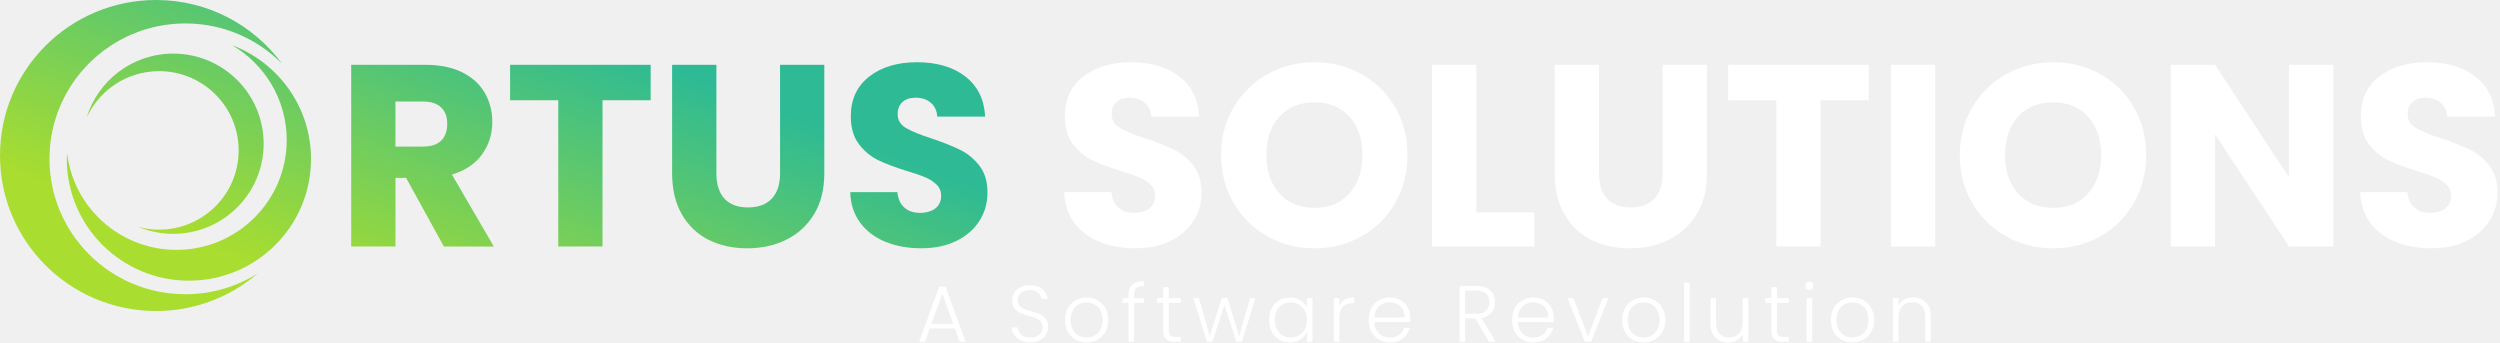
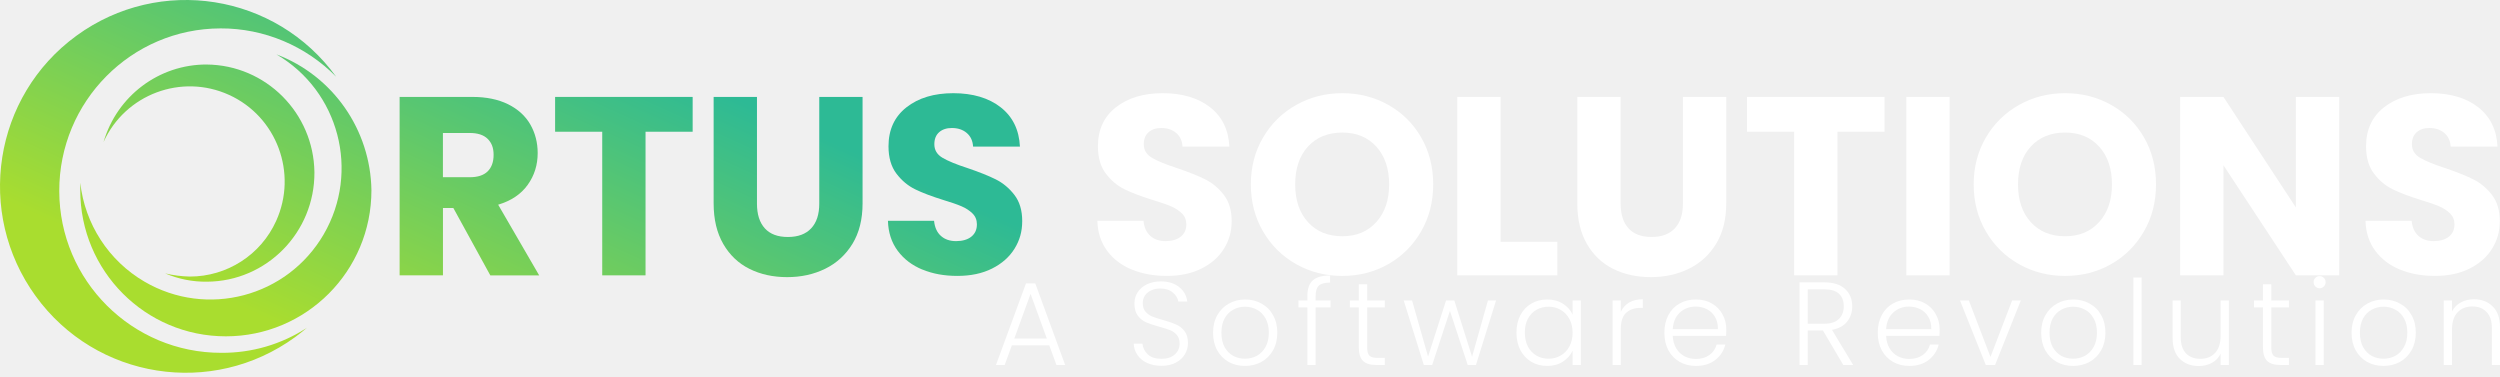
- <svg xmlns="http://www.w3.org/2000/svg" width="365" height="50" viewBox="0 0 365 50" fill="none">
-   <path d="M27.064 42.957C16.106 42.957 7.224 34.107 7.224 23.19C7.224 12.272 16.106 3.422 27.064 3.422C32.59 3.422 37.585 5.675 41.183 9.309C37.039 3.668 30.345 0 22.789 0C10.203 0 0 10.164 0 22.704C0 35.243 10.203 45.407 22.787 45.407C28.464 45.407 33.654 43.333 37.646 39.908C34.582 41.839 30.955 42.959 27.064 42.959" fill="url(#paint0_linear_751_3168)" />
-   <path d="M33.884 6.599C38.654 9.382 41.86 14.54 41.86 20.444C41.86 29.3 34.654 36.478 25.768 36.48C17.498 36.48 10.689 30.265 9.781 22.269C9.765 22.584 9.754 22.899 9.754 23.216C9.754 33.026 17.737 40.978 27.581 40.978C37.425 40.978 45.408 33.024 45.408 23.216C45.408 15.617 40.618 9.137 33.884 6.599Z" fill="url(#paint1_linear_751_3168)" />
-   <path d="M25.289 7.827C19.307 7.827 14.255 11.792 12.631 17.228C14.445 13.196 18.507 10.388 23.229 10.388C29.643 10.388 34.842 15.568 34.842 21.958C34.842 28.349 29.643 33.528 23.229 33.528C22.182 33.528 21.165 33.386 20.199 33.128C21.764 33.78 23.485 34.14 25.289 34.142C32.583 34.142 38.493 28.25 38.493 20.984C38.493 13.716 32.581 7.827 25.289 7.827Z" fill="url(#paint2_linear_751_3168)" />
-   <path d="M64.806 35.985L59.289 25.971H57.741V35.985H51.276V9.461H62.123C64.215 9.461 65.996 9.827 67.471 10.556C68.946 11.289 70.046 12.29 70.779 13.562C71.508 14.835 71.875 16.253 71.875 17.815C71.875 19.579 71.379 21.153 70.382 22.538C69.386 23.922 67.92 24.905 65.979 25.483L72.099 35.99H64.806V35.985ZM57.736 21.399H61.743C62.929 21.399 63.814 21.11 64.409 20.532C65 19.954 65.297 19.135 65.297 18.074C65.297 17.013 65 16.271 64.409 15.693C63.818 15.115 62.929 14.822 61.743 14.822H57.736V21.399Z" fill="url(#paint3_linear_751_3168)" />
-   <path d="M94.997 9.461V14.636H87.967V35.985H81.506V14.636H74.475V9.461H94.997Z" fill="url(#paint4_linear_751_3168)" />
-   <path d="M104.594 9.461V25.332C104.594 26.919 104.986 28.14 105.767 28.998C106.547 29.857 107.695 30.284 109.204 30.284C110.714 30.284 111.874 29.857 112.68 28.998C113.487 28.14 113.888 26.919 113.888 25.332V9.461H120.349V25.294C120.349 27.661 119.844 29.663 118.84 31.302C117.83 32.94 116.476 34.174 114.777 35.006C113.077 35.839 111.18 36.253 109.088 36.253C106.996 36.253 105.124 35.843 103.476 35.024C101.825 34.204 100.522 32.971 99.564 31.319C98.607 29.667 98.128 27.661 98.128 25.289V9.461H104.594Z" fill="url(#paint5_linear_751_3168)" />
-   <path d="M129.273 35.308C127.737 34.678 126.508 33.747 125.589 32.513C124.671 31.28 124.183 29.792 124.136 28.054H131.015C131.114 29.037 131.455 29.788 132.037 30.301C132.615 30.818 133.375 31.077 134.306 31.077C135.238 31.077 136.018 30.857 136.575 30.417C137.127 29.977 137.407 29.365 137.407 28.584C137.407 27.929 137.187 27.39 136.747 26.958C136.307 26.531 135.764 26.178 135.121 25.902C134.479 25.626 133.564 25.311 132.383 24.957C130.67 24.427 129.273 23.9 128.186 23.37C127.103 22.839 126.172 22.059 125.391 21.028C124.61 19.997 124.218 18.647 124.218 16.982C124.218 14.515 125.111 12.579 126.901 11.181C128.691 9.784 131.02 9.085 133.892 9.085C136.765 9.085 139.171 9.784 140.957 11.181C142.747 12.579 143.704 14.524 143.829 17.021H136.838C136.786 16.163 136.471 15.49 135.893 14.998C135.315 14.507 134.569 14.261 133.663 14.261C132.883 14.261 132.253 14.468 131.774 14.886C131.296 15.305 131.058 15.9 131.058 16.68C131.058 17.539 131.46 18.203 132.266 18.682C133.073 19.16 134.332 19.678 136.044 20.23C137.757 20.808 139.15 21.364 140.219 21.895C141.289 22.425 142.216 23.193 142.997 24.198C143.778 25.207 144.17 26.501 144.17 28.088C144.17 29.675 143.786 30.974 143.019 32.207C142.251 33.441 141.134 34.424 139.676 35.153C138.214 35.886 136.489 36.248 134.5 36.248C132.512 36.248 130.821 35.934 129.286 35.304L129.273 35.308Z" fill="url(#paint6_linear_751_3168)" />
-   <path d="M160.521 35.309C158.985 34.679 157.756 33.748 156.838 32.514C155.919 31.28 155.431 29.793 155.384 28.054H162.263C162.363 29.038 162.703 29.788 163.286 30.301C163.864 30.819 164.623 31.078 165.554 31.078C166.486 31.078 167.266 30.858 167.823 30.418C168.375 29.978 168.655 29.366 168.655 28.585C168.655 27.929 168.435 27.39 167.995 26.959C167.555 26.532 167.012 26.178 166.369 25.902C165.727 25.626 164.812 25.311 163.631 24.958C161.918 24.427 160.521 23.901 159.434 23.37C158.351 22.84 157.42 22.059 156.639 21.029C155.858 19.998 155.466 18.648 155.466 16.983C155.466 14.516 156.359 12.579 158.149 11.182C159.939 9.785 162.268 9.086 165.14 9.086C168.013 9.086 170.419 9.785 172.205 11.182C173.995 12.579 174.952 14.525 175.077 17.022H168.086C168.034 16.163 167.719 15.491 167.141 14.999C166.563 14.507 165.817 14.261 164.912 14.261C164.131 14.261 163.501 14.469 163.022 14.887C162.544 15.305 162.306 15.9 162.306 16.681C162.306 17.539 162.708 18.204 163.514 18.682C164.321 19.161 165.58 19.679 167.292 20.231C169.005 20.809 170.398 21.365 171.467 21.895C172.537 22.426 173.464 23.194 174.245 24.199C175.026 25.208 175.418 26.502 175.418 28.089C175.418 29.676 175.034 30.974 174.267 32.208C173.499 33.441 172.382 34.425 170.924 35.154C169.462 35.887 167.737 36.249 165.748 36.249C163.76 36.249 162.069 35.934 160.534 35.304L160.521 35.309Z" fill="white" />
-   <path d="M185.067 34.515C182.988 33.355 181.34 31.738 180.115 29.659C178.895 27.58 178.282 25.242 178.282 22.65C178.282 20.058 178.895 17.725 180.115 15.659C181.336 13.593 182.988 11.98 185.067 10.824C187.146 9.664 189.431 9.086 191.924 9.086C194.417 9.086 196.703 9.664 198.782 10.824C200.861 11.984 202.5 13.597 203.695 15.659C204.889 17.725 205.489 20.054 205.489 22.65C205.489 25.247 204.885 27.58 203.673 29.659C202.461 31.738 200.827 33.355 198.761 34.515C196.695 35.675 194.413 36.253 191.92 36.253C189.427 36.253 187.141 35.675 185.062 34.515H185.067ZM197.01 28.24C198.282 26.829 198.916 24.966 198.916 22.646C198.916 20.326 198.278 18.432 197.01 17.035C195.737 15.637 194.042 14.939 191.924 14.939C189.807 14.939 188.077 15.633 186.805 17.017C185.532 18.402 184.898 20.282 184.898 22.646C184.898 25.009 185.532 26.86 186.805 28.257C188.077 29.654 189.785 30.353 191.924 30.353C194.064 30.353 195.733 29.65 197.01 28.235V28.24Z" fill="white" />
-   <path d="M215.542 31H224.009V35.99H209.082V9.461H215.542V31Z" fill="white" />
-   <path d="M233.455 9.461V25.333C233.455 26.92 233.847 28.14 234.628 28.999C235.409 29.857 236.556 30.284 238.065 30.284C239.575 30.284 240.735 29.857 241.542 28.999C242.348 28.14 242.749 26.92 242.749 25.333V9.461H249.21V25.294C249.21 27.662 248.706 29.663 247.701 31.302C246.692 32.941 245.337 34.174 243.638 35.007C241.939 35.839 240.041 36.253 237.949 36.253C235.857 36.253 233.985 35.843 232.338 35.024C230.686 34.205 229.383 32.971 228.426 31.319C227.468 29.667 226.99 27.662 226.99 25.29V9.461H233.45H233.455Z" fill="white" />
-   <path d="M272.833 9.461V14.636H265.803V35.986H259.342V14.636H252.311V9.461H272.833Z" fill="white" />
-   <path d="M282.542 9.461V35.99H276.081V9.461H282.542Z" fill="white" />
-   <path d="M292.915 34.515C290.836 33.355 289.188 31.738 287.963 29.659C286.743 27.58 286.13 25.242 286.13 22.65C286.13 20.058 286.743 17.725 287.963 15.659C289.184 13.593 290.836 11.98 292.915 10.824C294.993 9.664 297.279 9.086 299.772 9.086C302.265 9.086 304.551 9.664 306.63 10.824C308.709 11.984 310.348 13.597 311.543 15.659C312.737 17.725 313.337 20.054 313.337 22.65C313.337 25.247 312.733 27.58 311.521 29.659C310.309 31.738 308.674 33.355 306.609 34.515C304.543 35.675 302.261 36.253 299.768 36.253C297.275 36.253 294.989 35.675 292.91 34.515H292.915ZM304.857 28.24C306.13 26.829 306.764 24.966 306.764 22.646C306.764 20.326 306.125 18.432 304.857 17.035C303.585 15.637 301.89 14.939 299.772 14.939C297.655 14.939 295.925 15.633 294.653 17.017C293.38 18.402 292.746 20.282 292.746 22.646C292.746 25.009 293.38 26.86 294.653 28.257C295.925 29.654 297.633 30.353 299.772 30.353C301.912 30.353 303.581 29.65 304.857 28.235V28.24Z" fill="white" />
-   <path d="M340.664 35.986H334.203L323.395 19.622V35.986H316.934V9.461H323.395L334.203 25.898V9.461H340.664V35.99V35.986Z" fill="white" />
-   <path d="M349.73 35.309C348.195 34.679 346.966 33.748 346.047 32.514C345.128 31.28 344.641 29.793 344.594 28.054H351.473C351.572 29.038 351.913 29.788 352.495 30.301C353.073 30.819 353.832 31.078 354.764 31.078C355.695 31.078 356.476 30.858 357.032 30.418C357.584 29.978 357.865 29.366 357.865 28.585C357.865 27.929 357.645 27.39 357.205 26.959C356.765 26.532 356.221 26.178 355.579 25.902C354.936 25.626 354.022 25.311 352.84 24.958C351.128 24.427 349.73 23.901 348.643 23.37C347.561 22.84 346.629 22.059 345.849 21.029C345.068 19.998 344.675 18.648 344.675 16.983C344.675 14.516 345.568 12.579 347.358 11.182C349.148 9.785 351.477 9.086 354.35 9.086C357.222 9.086 359.629 9.785 361.414 11.182C363.204 12.579 364.162 14.525 364.287 17.022H357.295C357.244 16.163 356.929 15.491 356.351 14.999C355.773 14.507 355.027 14.261 354.121 14.261C353.34 14.261 352.711 14.469 352.232 14.887C351.753 15.305 351.516 15.9 351.516 16.681C351.516 17.539 351.917 18.204 352.724 18.682C353.53 19.161 354.79 19.679 356.502 20.231C358.214 20.809 359.607 21.365 360.677 21.895C361.747 22.426 362.674 23.194 363.454 24.199C364.235 25.208 364.628 26.502 364.628 28.089C364.628 29.676 364.244 30.974 363.476 32.208C362.708 33.441 361.591 34.425 360.133 35.154C358.671 35.887 356.946 36.249 354.958 36.249C352.969 36.249 351.279 35.934 349.743 35.304L349.73 35.309Z" fill="white" />
-   <path d="M139.418 47.959H135.744L135.039 49.894H134.184L137.13 41.851H138.043L140.978 49.894H140.123L139.418 47.959ZM139.176 47.283L137.581 42.877L135.986 47.283H139.176Z" fill="white" />
-   <path d="M150.439 49.975C149.907 49.975 149.438 49.882 149.029 49.696C148.629 49.509 148.313 49.249 148.082 48.915C147.851 48.581 147.727 48.208 147.712 47.796H148.567C148.606 48.192 148.779 48.542 149.087 48.845C149.395 49.14 149.846 49.288 150.439 49.288C150.986 49.288 151.417 49.148 151.733 48.868C152.057 48.581 152.218 48.219 152.218 47.784C152.218 47.434 152.13 47.155 151.953 46.945C151.776 46.727 151.556 46.568 151.294 46.467C151.032 46.358 150.67 46.242 150.208 46.117C149.669 45.97 149.241 45.826 148.925 45.686C148.609 45.546 148.34 45.329 148.116 45.033C147.893 44.738 147.781 44.338 147.781 43.833C147.781 43.413 147.889 43.04 148.105 42.714C148.321 42.38 148.625 42.119 149.018 41.933C149.411 41.746 149.861 41.653 150.37 41.653C151.117 41.653 151.718 41.84 152.172 42.213C152.634 42.578 152.9 43.052 152.97 43.635H152.091C152.037 43.3 151.856 43.005 151.548 42.749C151.24 42.485 150.824 42.352 150.3 42.352C149.815 42.352 149.411 42.485 149.087 42.749C148.764 43.005 148.602 43.359 148.602 43.809C148.602 44.151 148.69 44.427 148.868 44.637C149.045 44.847 149.264 45.006 149.526 45.115C149.796 45.224 150.158 45.34 150.612 45.465C151.136 45.612 151.56 45.76 151.883 45.907C152.207 46.047 152.48 46.265 152.704 46.56C152.927 46.855 153.039 47.252 153.039 47.749C153.039 48.13 152.939 48.491 152.738 48.833C152.538 49.175 152.242 49.451 151.849 49.661C151.456 49.87 150.986 49.975 150.439 49.975Z" fill="white" />
-   <path d="M158.635 49.987C158.041 49.987 157.506 49.855 157.028 49.591C156.559 49.319 156.185 48.938 155.908 48.449C155.638 47.951 155.503 47.372 155.503 46.712C155.503 46.051 155.642 45.476 155.919 44.987C156.196 44.489 156.574 44.109 157.052 43.844C157.529 43.572 158.065 43.437 158.658 43.437C159.251 43.437 159.786 43.572 160.264 43.844C160.749 44.109 161.127 44.489 161.396 44.987C161.674 45.476 161.812 46.051 161.812 46.712C161.812 47.364 161.674 47.94 161.396 48.437C161.119 48.934 160.738 49.319 160.252 49.591C159.767 49.855 159.228 49.987 158.635 49.987ZM158.635 49.276C159.051 49.276 159.436 49.183 159.79 48.996C160.144 48.802 160.429 48.514 160.645 48.134C160.869 47.745 160.98 47.271 160.98 46.712C160.98 46.152 160.872 45.682 160.657 45.301C160.441 44.913 160.156 44.625 159.802 44.439C159.447 44.245 159.062 44.148 158.646 44.148C158.23 44.148 157.845 44.245 157.491 44.439C157.136 44.625 156.851 44.913 156.636 45.301C156.428 45.682 156.324 46.152 156.324 46.712C156.324 47.271 156.428 47.745 156.636 48.134C156.851 48.514 157.132 48.802 157.479 48.996C157.833 49.183 158.219 49.276 158.635 49.276Z" fill="white" />
-   <path d="M167.042 44.217H165.575V49.894H164.766V44.217H163.888V43.53H164.766V43.087C164.766 42.395 164.939 41.886 165.286 41.56C165.64 41.233 166.21 41.07 166.996 41.07V41.77C166.472 41.77 166.102 41.871 165.887 42.073C165.679 42.275 165.575 42.613 165.575 43.087V43.53H167.042V44.217Z" fill="white" />
-   <path d="M170.638 44.217V48.169C170.638 48.557 170.711 48.825 170.858 48.973C171.004 49.121 171.262 49.194 171.632 49.194H172.371V49.894H171.505C170.935 49.894 170.511 49.762 170.234 49.498C169.956 49.225 169.818 48.783 169.818 48.169V44.217H168.939V43.53H169.818V41.933H170.638V43.53H172.371V44.217H170.638Z" fill="white" />
-   <path d="M183.296 43.53L181.32 49.894H180.511L178.766 44.555L177.022 49.894H176.201L174.225 43.53H175.046L176.617 49.066L178.385 43.53H179.194L180.939 49.078L182.499 43.53H183.296Z" fill="white" />
-   <path d="M185.3 46.7C185.3 46.047 185.427 45.476 185.681 44.987C185.943 44.489 186.301 44.109 186.756 43.844C187.218 43.572 187.738 43.437 188.316 43.437C188.917 43.437 189.433 43.576 189.864 43.856C190.303 44.136 190.619 44.493 190.812 44.928V43.53H191.621V49.894H190.812V48.483C190.611 48.919 190.292 49.28 189.853 49.567C189.421 49.847 188.905 49.987 188.304 49.987C187.734 49.987 187.218 49.851 186.756 49.579C186.301 49.307 185.943 48.922 185.681 48.425C185.427 47.928 185.3 47.353 185.3 46.7ZM190.812 46.712C190.812 46.199 190.708 45.748 190.5 45.36C190.292 44.971 190.007 44.672 189.645 44.462C189.29 44.252 188.897 44.148 188.466 44.148C188.019 44.148 187.619 44.248 187.264 44.45C186.91 44.653 186.629 44.948 186.421 45.336C186.22 45.717 186.12 46.172 186.12 46.7C186.12 47.221 186.22 47.679 186.421 48.075C186.629 48.464 186.91 48.763 187.264 48.973C187.619 49.175 188.019 49.276 188.466 49.276C188.897 49.276 189.29 49.171 189.645 48.961C190.007 48.752 190.292 48.452 190.5 48.064C190.708 47.675 190.812 47.225 190.812 46.712Z" fill="white" />
-   <path d="M195.547 44.66C195.724 44.264 195.994 43.957 196.356 43.739C196.726 43.522 197.176 43.413 197.708 43.413V44.264H197.488C196.903 44.264 196.433 44.423 196.078 44.742C195.724 45.06 195.547 45.593 195.547 46.339V49.894H194.738V43.53H195.547V44.66Z" fill="white" />
-   <path d="M205.904 46.385C205.904 46.665 205.896 46.879 205.881 47.026H200.646C200.669 47.508 200.785 47.92 200.993 48.262C201.201 48.604 201.474 48.864 201.813 49.043C202.152 49.214 202.522 49.299 202.923 49.299C203.446 49.299 203.886 49.171 204.24 48.915C204.602 48.658 204.841 48.312 204.956 47.877H205.811C205.657 48.499 205.326 49.008 204.818 49.404C204.317 49.793 203.685 49.987 202.923 49.987C202.329 49.987 201.798 49.855 201.328 49.591C200.858 49.319 200.488 48.938 200.219 48.449C199.957 47.951 199.826 47.372 199.826 46.712C199.826 46.051 199.957 45.472 200.219 44.975C200.481 44.478 200.847 44.097 201.316 43.833C201.786 43.569 202.322 43.437 202.923 43.437C203.523 43.437 204.047 43.569 204.494 43.833C204.949 44.097 205.295 44.454 205.534 44.905C205.781 45.348 205.904 45.842 205.904 46.385ZM205.083 46.362C205.091 45.888 204.995 45.484 204.795 45.15C204.602 44.816 204.336 44.563 203.997 44.392C203.658 44.221 203.289 44.136 202.888 44.136C202.287 44.136 201.775 44.33 201.351 44.719C200.927 45.107 200.692 45.655 200.646 46.362H205.083Z" fill="white" />
-   <path d="M217.395 49.894L215.396 46.49H213.906V49.894H213.097V41.746H215.523C216.425 41.746 217.106 41.964 217.568 42.399C218.038 42.834 218.273 43.405 218.273 44.112C218.273 44.703 218.104 45.208 217.765 45.628C217.434 46.04 216.941 46.308 216.286 46.432L218.366 49.894H217.395ZM213.906 45.826H215.535C216.166 45.826 216.64 45.67 216.956 45.36C217.28 45.049 217.441 44.633 217.441 44.112C217.441 43.576 217.287 43.164 216.979 42.877C216.671 42.582 216.186 42.434 215.523 42.434H213.906V45.826Z" fill="white" />
-   <path d="M226.858 46.385C226.858 46.665 226.85 46.879 226.835 47.026H221.6C221.623 47.508 221.739 47.92 221.947 48.262C222.155 48.604 222.428 48.864 222.767 49.043C223.106 49.214 223.476 49.299 223.877 49.299C224.4 49.299 224.839 49.171 225.194 48.915C225.556 48.658 225.795 48.312 225.91 47.877H226.765C226.611 48.499 226.28 49.008 225.772 49.404C225.271 49.793 224.639 49.987 223.877 49.987C223.283 49.987 222.752 49.855 222.282 49.591C221.812 49.319 221.442 48.938 221.173 48.449C220.911 47.951 220.78 47.372 220.78 46.712C220.78 46.051 220.911 45.472 221.173 44.975C221.435 44.478 221.8 44.097 222.27 43.833C222.74 43.569 223.276 43.437 223.877 43.437C224.477 43.437 225.001 43.569 225.448 43.833C225.903 44.097 226.249 44.454 226.488 44.905C226.734 45.348 226.858 45.842 226.858 46.385ZM226.037 46.362C226.045 45.888 225.949 45.484 225.748 45.15C225.556 44.816 225.29 44.563 224.951 44.392C224.612 44.221 224.242 44.136 223.842 44.136C223.241 44.136 222.729 44.33 222.305 44.719C221.881 45.107 221.646 45.655 221.6 46.362H226.037Z" fill="white" />
-   <path d="M231.85 49.101L233.976 43.53H234.832L232.301 49.894H231.388L228.858 43.53H229.724L231.85 49.101Z" fill="white" />
-   <path d="M239.961 49.987C239.367 49.987 238.832 49.855 238.354 49.591C237.884 49.319 237.511 48.938 237.234 48.449C236.964 47.951 236.829 47.372 236.829 46.712C236.829 46.051 236.968 45.476 237.245 44.987C237.522 44.489 237.9 44.109 238.377 43.844C238.855 43.572 239.39 43.437 239.984 43.437C240.577 43.437 241.112 43.572 241.59 43.844C242.075 44.109 242.453 44.489 242.722 44.987C243 45.476 243.138 46.051 243.138 46.712C243.138 47.364 243 47.94 242.722 48.437C242.445 48.934 242.064 49.319 241.578 49.591C241.093 49.855 240.554 49.987 239.961 49.987ZM239.961 49.276C240.377 49.276 240.762 49.183 241.116 48.996C241.47 48.802 241.755 48.514 241.971 48.134C242.195 47.745 242.306 47.271 242.306 46.712C242.306 46.152 242.198 45.682 241.983 45.301C241.767 44.913 241.482 44.625 241.128 44.439C240.773 44.245 240.388 44.148 239.972 44.148C239.556 44.148 239.171 44.245 238.817 44.439C238.462 44.625 238.177 44.913 237.962 45.301C237.754 45.682 237.65 46.152 237.65 46.712C237.65 47.271 237.754 47.745 237.962 48.134C238.177 48.514 238.458 48.802 238.805 48.996C239.159 49.183 239.545 49.276 239.961 49.276Z" fill="white" />
-   <path d="M246.693 41.269V49.894H245.884V41.269H246.693Z" fill="white" />
-   <path d="M255.261 43.53V49.894H254.452V48.775C254.267 49.171 253.982 49.474 253.597 49.684C253.212 49.894 252.78 49.999 252.303 49.999C251.548 49.999 250.931 49.766 250.454 49.299C249.976 48.825 249.737 48.142 249.737 47.248V43.53H250.535V47.155C250.535 47.846 250.704 48.375 251.043 48.74C251.39 49.105 251.86 49.288 252.453 49.288C253.061 49.288 253.547 49.093 253.909 48.705C254.271 48.316 254.452 47.745 254.452 46.992V43.53H255.261Z" fill="white" />
-   <path d="M259.43 44.217V48.169C259.43 48.557 259.503 48.825 259.65 48.973C259.796 49.121 260.054 49.194 260.424 49.194H261.163V49.894H260.297C259.727 49.894 259.303 49.762 259.026 49.498C258.748 49.225 258.61 48.783 258.61 48.169V44.217H257.731V43.53H258.61V41.933H259.43V43.53H261.163V44.217H259.43Z" fill="white" />
-   <path d="M264.173 42.329C264.011 42.329 263.872 42.271 263.757 42.154C263.641 42.038 263.583 41.894 263.583 41.723C263.583 41.552 263.641 41.412 263.757 41.303C263.872 41.187 264.011 41.129 264.173 41.129C264.334 41.129 264.473 41.187 264.589 41.303C264.704 41.412 264.762 41.552 264.762 41.723C264.762 41.894 264.704 42.038 264.589 42.154C264.473 42.271 264.334 42.329 264.173 42.329ZM264.577 43.53V49.894H263.768V43.53H264.577Z" fill="white" />
-   <path d="M270.442 49.987C269.848 49.987 269.313 49.855 268.835 49.591C268.365 49.319 267.992 48.938 267.715 48.449C267.445 47.951 267.31 47.372 267.31 46.712C267.31 46.051 267.449 45.476 267.726 44.987C268.003 44.489 268.381 44.109 268.858 43.844C269.336 43.572 269.871 43.437 270.465 43.437C271.058 43.437 271.593 43.572 272.071 43.844C272.556 44.109 272.934 44.489 273.203 44.987C273.48 45.476 273.619 46.051 273.619 46.712C273.619 47.364 273.48 47.94 273.203 48.437C272.926 48.934 272.545 49.319 272.059 49.591C271.574 49.855 271.035 49.987 270.442 49.987ZM270.442 49.276C270.857 49.276 271.243 49.183 271.597 48.996C271.951 48.802 272.236 48.514 272.452 48.134C272.675 47.745 272.787 47.271 272.787 46.712C272.787 46.152 272.679 45.682 272.464 45.301C272.248 44.913 271.963 44.625 271.609 44.439C271.254 44.245 270.869 44.148 270.453 44.148C270.037 44.148 269.652 44.245 269.298 44.439C268.943 44.625 268.658 44.913 268.442 45.301C268.234 45.682 268.131 46.152 268.131 46.712C268.131 47.271 268.234 47.745 268.442 48.134C268.658 48.514 268.939 48.802 269.286 48.996C269.64 49.183 270.026 49.276 270.442 49.276Z" fill="white" />
-   <path d="M279.323 43.413C280.078 43.413 280.694 43.65 281.172 44.124C281.649 44.59 281.888 45.27 281.888 46.164V49.894H281.091V46.257C281.091 45.566 280.917 45.037 280.571 44.672C280.232 44.307 279.766 44.124 279.173 44.124C278.564 44.124 278.079 44.318 277.717 44.707C277.355 45.096 277.173 45.667 277.173 46.42V49.894H276.365V43.53H277.173V44.614C277.374 44.225 277.663 43.93 278.04 43.728C278.418 43.518 278.845 43.413 279.323 43.413Z" fill="white" />
+ <svg xmlns="http://www.w3.org/2000/svg" width="365" height="55" viewBox="0 0 365 55" fill="none">
+   <path d="M165.244 39.358C163.742 38.74 162.539 37.825 161.64 36.614C160.741 35.402 160.264 33.941 160.218 32.234H166.949C167.046 33.2 167.38 33.937 167.95 34.441C168.515 34.949 169.258 35.203 170.17 35.203C171.081 35.203 171.845 34.987 172.39 34.555C172.93 34.123 173.204 33.522 173.204 32.755C173.204 32.111 172.989 31.582 172.558 31.158C172.128 30.739 171.596 30.391 170.967 30.12C170.338 29.849 169.444 29.54 168.287 29.193C166.612 28.672 165.244 28.155 164.181 27.634C163.121 27.113 162.21 26.346 161.446 25.334C160.682 24.322 160.298 22.996 160.298 21.361C160.298 18.938 161.172 17.036 162.923 15.664C164.675 14.292 166.954 13.605 169.764 13.605C172.575 13.605 174.93 14.292 176.678 15.664C178.429 17.036 179.366 18.947 179.488 21.399H172.647C172.596 20.556 172.288 19.895 171.723 19.413C171.157 18.93 170.427 18.688 169.541 18.688C168.777 18.688 168.161 18.892 167.692 19.302C167.224 19.713 166.992 20.298 166.992 21.064C166.992 21.907 167.384 22.56 168.173 23.03C168.963 23.5 170.195 24.008 171.87 24.55C173.546 25.118 174.909 25.664 175.956 26.185C177.003 26.706 177.91 27.46 178.674 28.447C179.438 29.438 179.822 30.709 179.822 32.268C179.822 33.827 179.446 35.101 178.695 36.313C177.944 37.524 176.851 38.49 175.424 39.206C173.993 39.926 172.305 40.282 170.36 40.282C168.414 40.282 166.759 39.972 165.257 39.354L165.244 39.358Z" fill="white" />
+   <path d="M189.263 38.579C187.229 37.44 185.616 35.851 184.418 33.809C183.223 31.768 182.624 29.472 182.624 26.927C182.624 24.381 183.223 22.09 184.418 20.061C185.612 18.032 187.229 16.448 189.263 15.312C191.297 14.173 193.534 13.605 195.973 13.605C198.413 13.605 200.65 14.173 202.684 15.312C204.718 16.452 206.322 18.036 207.491 20.061C208.66 22.09 209.247 24.377 209.247 26.927C209.247 29.477 208.656 31.768 207.47 33.809C206.284 35.851 204.684 37.44 202.663 38.579C200.641 39.718 198.409 40.286 195.969 40.286C193.53 40.286 191.293 39.718 189.259 38.579H189.263ZM200.949 32.416C202.194 31.031 202.815 29.201 202.815 26.922C202.815 24.644 202.19 22.784 200.949 21.412C199.704 20.039 198.046 19.353 195.973 19.353C193.901 19.353 192.209 20.035 190.964 21.395C189.719 22.755 189.098 24.601 189.098 26.922C189.098 29.244 189.719 31.061 190.964 32.433C192.209 33.805 193.88 34.492 195.973 34.492C198.067 34.492 199.7 33.801 200.949 32.412V32.416Z" fill="white" />
+   <path d="M219.085 35.301H227.369V40.202H212.762V14.148H219.085V35.301Z" fill="white" />
+   <path d="M236.612 14.148V29.736C236.612 31.294 236.996 32.493 237.76 33.336C238.524 34.179 239.647 34.598 241.124 34.598C242.601 34.598 243.737 34.179 244.526 33.336C245.315 32.493 245.707 31.294 245.707 29.736V14.148H252.03V29.698C252.03 32.023 251.536 33.988 250.553 35.598C249.565 37.207 248.24 38.419 246.577 39.236C244.914 40.054 243.057 40.46 241.01 40.46C238.963 40.46 237.131 40.058 235.519 39.253C233.903 38.448 232.628 37.237 231.691 35.615C230.754 33.992 230.286 32.023 230.286 29.693V14.148H236.608H236.612Z" fill="white" />
+   <path d="M275.145 14.148V19.231H268.266V40.198H261.943V19.231H255.064V14.148H275.145Z" fill="white" />
+   <path d="M284.646 14.148V40.202H278.323V14.148H284.646Z" fill="white" />
+   <path d="M294.796 38.579C292.761 37.44 291.149 35.851 289.95 33.809C288.756 31.768 288.157 29.472 288.157 26.927C288.157 24.381 288.756 22.09 289.95 20.061C291.145 18.032 292.761 16.448 294.796 15.312C296.83 14.173 299.067 13.605 301.506 13.605C303.945 13.605 306.182 14.173 308.217 15.312C310.251 16.452 311.855 18.036 313.024 20.061C314.193 22.09 314.779 24.377 314.779 26.927C314.779 29.477 314.189 31.768 313.003 33.809C311.817 35.851 310.217 37.44 308.195 38.579C306.174 39.718 303.941 40.286 301.502 40.286C299.062 40.286 296.826 39.718 294.791 38.579H294.796ZM306.482 32.416C307.727 31.031 308.347 29.201 308.347 26.922C308.347 24.644 307.723 22.784 306.482 21.412C305.237 20.039 303.578 19.353 301.506 19.353C299.434 19.353 297.741 20.035 296.496 21.395C295.251 22.755 294.631 24.601 294.631 26.922C294.631 29.244 295.251 31.061 296.496 32.433C297.741 33.805 299.413 34.492 301.506 34.492C303.599 34.492 305.233 33.801 306.482 32.412V32.416Z" fill="white" />
+   <path d="M341.52 40.198H335.198L324.622 24.128V40.198H318.299V14.148H324.622L335.198 30.291V14.148H341.52V40.202V40.198Z" fill="white" />
+   <path d="M350.392 39.358C348.889 38.74 347.686 37.825 346.787 36.614C345.888 35.402 345.411 33.941 345.365 32.234H352.097C352.194 33.2 352.527 33.937 353.097 34.441C353.662 34.949 354.405 35.203 355.317 35.203C356.228 35.203 356.992 34.987 357.537 34.555C358.077 34.123 358.351 33.522 358.351 32.755C358.351 32.111 358.136 31.582 357.706 31.158C357.275 30.739 356.743 30.391 356.115 30.12C355.486 29.849 354.591 29.54 353.435 29.193C351.759 28.672 350.392 28.155 349.328 27.634C348.269 27.113 347.357 26.346 346.593 25.334C345.829 24.322 345.445 22.996 345.445 21.361C345.445 18.938 346.319 17.036 348.07 15.664C349.822 14.292 352.101 13.605 354.912 13.605C357.723 13.605 360.078 14.292 361.825 15.664C363.576 17.036 364.513 18.947 364.636 21.399H357.794C357.744 20.556 357.436 19.895 356.87 19.413C356.304 18.93 355.574 18.688 354.688 18.688C353.924 18.688 353.308 18.892 352.839 19.302C352.371 19.713 352.139 20.298 352.139 21.064C352.139 21.907 352.531 22.56 353.321 23.03C354.11 23.5 355.342 24.008 357.018 24.55C358.693 25.118 360.056 25.664 361.103 26.185C362.15 26.706 363.057 27.46 363.821 28.447C364.585 29.438 364.969 30.709 364.969 32.268C364.969 33.827 364.593 35.101 363.842 36.313C363.091 37.524 361.998 38.49 360.571 39.206C359.141 39.926 357.452 40.282 355.507 40.282C353.561 40.282 351.907 39.972 350.404 39.354L350.392 39.358Z" fill="white" />
+   <path d="M71.584 40.2L66.186 30.364H64.671V40.2H58.344V14.15H68.959C71.005 14.15 72.749 14.51 74.192 15.226C75.635 15.946 76.712 16.929 77.429 18.178C78.142 19.428 78.501 20.821 78.501 22.355C78.501 24.087 78.016 25.633 77.041 26.993C76.066 28.352 74.631 29.318 72.732 29.886L78.72 40.204H71.584V40.2ZM64.666 25.875H68.587C69.748 25.875 70.613 25.591 71.195 25.023C71.773 24.456 72.065 23.651 72.065 22.609C72.065 21.567 71.773 20.838 71.195 20.271C70.617 19.703 69.748 19.415 68.587 19.415H64.666V25.875Z" fill="url(#paint0_linear_835_710)" />
+   <path d="M101.127 14.15V19.233H94.248V40.2H87.925V19.233H81.046V14.15H101.127Z" fill="url(#paint1_linear_835_710)" />
+   <path d="M110.517 14.15V29.738C110.517 31.296 110.901 32.495 111.665 33.338C112.429 34.181 113.552 34.6 115.029 34.6C116.506 34.6 117.642 34.181 118.431 33.338C119.22 32.495 119.613 31.296 119.613 29.738V14.15H125.935V29.699C125.935 32.025 125.441 33.99 124.458 35.6C123.47 37.209 122.145 38.421 120.482 39.238C118.819 40.056 116.962 40.462 114.915 40.462C112.868 40.462 111.037 40.06 109.424 39.255C107.808 38.45 106.533 37.239 105.596 35.617C104.659 33.994 104.191 32.025 104.191 29.695V14.15H110.517Z" fill="url(#paint2_linear_835_710)" />
+   <path d="M134.667 39.359C133.164 38.74 131.962 37.825 131.063 36.614C130.164 35.403 129.687 33.941 129.64 32.234H136.372C136.469 33.2 136.802 33.937 137.372 34.441C137.938 34.95 138.681 35.204 139.592 35.204C140.504 35.204 141.268 34.988 141.812 34.556C142.352 34.124 142.627 33.522 142.627 32.755C142.627 32.112 142.411 31.582 141.981 31.159C141.55 30.739 141.019 30.392 140.39 30.121C139.761 29.85 138.866 29.541 137.71 29.193C136.034 28.672 134.667 28.155 133.603 27.634C132.544 27.113 131.632 26.347 130.868 25.335C130.105 24.322 129.721 22.997 129.721 21.361C129.721 18.939 130.594 17.037 132.346 15.665C134.097 14.292 136.376 13.606 139.187 13.606C141.998 13.606 144.353 14.292 146.1 15.665C147.852 17.037 148.789 18.947 148.911 21.4H142.07C142.019 20.557 141.711 19.896 141.145 19.413C140.58 18.93 139.85 18.689 138.963 18.689C138.199 18.689 137.583 18.892 137.115 19.303C136.646 19.714 136.414 20.298 136.414 21.065C136.414 21.908 136.807 22.56 137.596 23.03C138.385 23.5 139.618 24.009 141.293 24.551C142.969 25.119 144.332 25.665 145.378 26.186C146.425 26.707 147.333 27.461 148.096 28.448C148.86 29.439 149.244 30.71 149.244 32.268C149.244 33.827 148.869 35.102 148.118 36.313C147.366 37.525 146.273 38.49 144.847 39.206C143.416 39.926 141.728 40.282 139.782 40.282C137.836 40.282 136.182 39.973 134.68 39.355L134.667 39.359Z" fill="url(#paint3_linear_835_710)" />
+   <path d="M32.329 51.512C19.292 51.536 8.676 40.968 8.652 27.894C8.627 14.82 19.163 4.172 32.2 4.147C38.54 4.123 44.619 6.681 49.076 11.201C40.266 -0.944 23.311 -3.632 11.175 5.205C-0.961 14.042 -3.613 31.046 5.197 43.216C14.01 55.386 30.962 58.049 43.098 49.212C43.69 48.772 44.285 48.308 44.824 47.844C41.115 50.273 36.759 51.54 32.329 51.512Z" fill="url(#paint4_linear_835_710)" />
+   <path d="M40.367 7.945C49.514 13.295 52.58 25.05 47.27 34.198C41.937 43.37 30.214 46.445 21.095 41.122C15.865 38.072 12.386 32.697 11.717 26.677V27.787C11.717 39.569 21.223 49.104 32.973 49.104C44.723 49.104 54.229 39.569 54.229 27.787C54.1 18.95 48.613 11.069 40.367 7.942V7.945Z" fill="url(#paint5_linear_835_710)" />
+   <path d="M30.19 9.418C23.207 9.393 17.076 14.018 15.117 20.736C18.287 13.759 26.505 10.684 33.461 13.864C40.416 17.043 43.481 25.287 40.315 32.264C38.074 37.226 33.127 40.378 27.716 40.378C26.505 40.353 25.294 40.197 24.108 39.914C26.039 40.741 28.102 41.153 30.214 41.128C38.948 41.076 45.955 33.918 45.906 25.158C45.802 16.502 38.822 9.498 30.19 9.421V9.418Z" fill="url(#paint6_linear_835_710)" />
+   <path d="M153.194 50.422H147.732L146.684 53.287H145.413L149.793 41.379H151.15L155.514 53.287H154.242L153.194 50.422ZM152.834 49.421L150.463 42.898L148.092 49.421H152.834Z" fill="white" />
+   <path d="M169.579 53.408C168.788 53.408 168.09 53.27 167.483 52.993C166.887 52.717 166.418 52.332 166.074 51.837C165.731 51.343 165.547 50.79 165.525 50.18H166.796C166.853 50.767 167.111 51.285 167.569 51.734C168.027 52.171 168.697 52.389 169.579 52.389C170.392 52.389 171.033 52.182 171.503 51.768C171.984 51.343 172.224 50.807 172.224 50.163C172.224 49.645 172.092 49.231 171.829 48.921C171.566 48.599 171.239 48.363 170.85 48.213C170.461 48.052 169.922 47.879 169.235 47.695C168.433 47.477 167.798 47.264 167.328 47.057C166.859 46.85 166.458 46.528 166.126 46.09C165.794 45.653 165.628 45.061 165.628 44.313C165.628 43.691 165.788 43.139 166.109 42.656C166.429 42.161 166.882 41.776 167.466 41.5C168.05 41.224 168.72 41.086 169.476 41.086C170.586 41.086 171.48 41.362 172.155 41.914C172.843 42.455 173.238 43.157 173.341 44.019H172.035C171.955 43.525 171.686 43.087 171.228 42.708C170.77 42.317 170.151 42.121 169.373 42.121C168.651 42.121 168.05 42.317 167.569 42.708C167.088 43.087 166.847 43.611 166.847 44.278C166.847 44.785 166.979 45.193 167.242 45.504C167.506 45.814 167.832 46.05 168.222 46.211C168.622 46.372 169.161 46.545 169.836 46.729C170.615 46.947 171.245 47.166 171.726 47.385C172.207 47.592 172.614 47.914 172.946 48.351C173.278 48.788 173.444 49.375 173.444 50.111C173.444 50.675 173.295 51.21 172.997 51.716C172.699 52.223 172.259 52.631 171.674 52.942C171.09 53.252 170.392 53.408 169.579 53.408Z" fill="white" />
+   <path d="M181.763 53.425C180.881 53.425 180.085 53.229 179.375 52.838C178.676 52.435 178.121 51.872 177.709 51.147C177.308 50.41 177.107 49.553 177.107 48.575C177.107 47.597 177.314 46.746 177.726 46.021C178.138 45.285 178.699 44.721 179.409 44.33C180.119 43.927 180.915 43.726 181.797 43.726C182.679 43.726 183.475 43.927 184.185 44.33C184.907 44.721 185.468 45.285 185.869 46.021C186.281 46.746 186.487 47.597 186.487 48.575C186.487 49.542 186.281 50.393 185.869 51.13C185.456 51.866 184.889 52.435 184.168 52.838C183.446 53.229 182.645 53.425 181.763 53.425ZM181.763 52.372C182.381 52.372 182.954 52.234 183.481 51.958C184.008 51.67 184.431 51.245 184.752 50.681C185.084 50.106 185.25 49.404 185.25 48.575C185.25 47.747 185.09 47.051 184.769 46.487C184.448 45.912 184.025 45.486 183.498 45.21C182.971 44.922 182.398 44.779 181.78 44.779C181.162 44.779 180.589 44.922 180.062 45.21C179.535 45.486 179.112 45.912 178.791 46.487C178.482 47.051 178.327 47.747 178.327 48.575C178.327 49.404 178.482 50.106 178.791 50.681C179.112 51.245 179.53 51.67 180.045 51.958C180.572 52.234 181.144 52.372 181.763 52.372Z" fill="white" />
+   <path d="M194.262 44.882H192.08V53.287H190.878V44.882H189.572V43.864H190.878V43.208C190.878 42.184 191.136 41.431 191.651 40.947C192.178 40.464 193.025 40.223 194.193 40.223V41.258C193.415 41.258 192.865 41.408 192.544 41.707C192.235 42.006 192.08 42.506 192.08 43.208V43.864H194.262V44.882Z" fill="white" />
+   <path d="M199.608 44.882V50.733C199.608 51.308 199.717 51.705 199.934 51.923C200.152 52.142 200.536 52.251 201.085 52.251H202.185V53.287H200.896C200.049 53.287 199.419 53.091 199.007 52.7C198.594 52.297 198.388 51.642 198.388 50.733V44.882H197.083V43.864H198.388V41.5H199.608V43.864H202.185V44.882H199.608Z" fill="white" />
+   <path d="M218.426 43.864L215.489 53.287H214.286L211.692 45.383L209.098 53.287H207.878L204.941 43.864H206.161L208.497 52.062L211.125 43.864H212.328L214.922 52.079L217.241 43.864H218.426Z" fill="white" />
+   <path d="M221.405 48.558C221.405 47.592 221.594 46.746 221.972 46.021C222.362 45.285 222.894 44.721 223.57 44.33C224.257 43.927 225.03 43.726 225.889 43.726C226.782 43.726 227.55 43.933 228.191 44.347C228.844 44.761 229.313 45.291 229.6 45.935V43.864H230.802V53.287H229.6V51.199C229.302 51.843 228.827 52.378 228.174 52.804C227.532 53.218 226.765 53.425 225.872 53.425C225.024 53.425 224.257 53.224 223.57 52.821C222.894 52.418 222.362 51.849 221.972 51.112C221.594 50.376 221.405 49.525 221.405 48.558ZM229.6 48.575C229.6 47.816 229.445 47.149 229.136 46.574C228.827 45.998 228.403 45.555 227.865 45.245C227.338 44.934 226.754 44.779 226.112 44.779C225.448 44.779 224.853 44.928 224.326 45.227C223.799 45.527 223.381 45.964 223.072 46.539C222.774 47.103 222.625 47.776 222.625 48.558C222.625 49.329 222.774 50.008 223.072 50.595C223.381 51.17 223.799 51.613 224.326 51.923C224.853 52.223 225.448 52.372 226.112 52.372C226.754 52.372 227.338 52.217 227.865 51.906C228.403 51.596 228.827 51.153 229.136 50.577C229.445 50.002 229.6 49.335 229.6 48.575Z" fill="white" />
+   <path d="M236.639 45.538C236.903 44.951 237.304 44.497 237.842 44.175C238.392 43.853 239.062 43.691 239.852 43.691V44.951H239.525C238.655 44.951 237.956 45.187 237.43 45.659C236.903 46.131 236.639 46.919 236.639 48.023V53.287H235.437V43.864H236.639V45.538Z" fill="white" />
+   <path d="M252.037 48.092C252.037 48.506 252.025 48.823 252.002 49.041H244.22C244.255 49.755 244.427 50.364 244.736 50.871C245.045 51.377 245.452 51.762 245.955 52.027C246.459 52.28 247.009 52.407 247.605 52.407C248.383 52.407 249.036 52.217 249.563 51.837C250.101 51.458 250.456 50.946 250.628 50.301H251.899C251.67 51.222 251.178 51.975 250.422 52.562C249.677 53.137 248.738 53.425 247.605 53.425C246.723 53.425 245.933 53.229 245.234 52.838C244.535 52.435 243.986 51.872 243.585 51.147C243.195 50.41 243.001 49.553 243.001 48.575C243.001 47.597 243.195 46.74 243.585 46.004C243.974 45.268 244.518 44.704 245.217 44.313C245.915 43.922 246.711 43.726 247.605 43.726C248.498 43.726 249.277 43.922 249.941 44.313C250.617 44.704 251.132 45.233 251.487 45.901C251.853 46.556 252.037 47.287 252.037 48.092ZM250.817 48.058C250.828 47.356 250.685 46.758 250.387 46.263C250.101 45.768 249.706 45.394 249.202 45.141C248.698 44.888 248.149 44.761 247.553 44.761C246.66 44.761 245.898 45.049 245.268 45.624C244.638 46.2 244.289 47.011 244.22 48.058H250.817Z" fill="white" />
+   <path d="M269.12 53.287L266.149 48.248H263.933V53.287H262.73V41.224H266.338C267.677 41.224 268.691 41.546 269.378 42.19C270.077 42.834 270.426 43.68 270.426 44.727C270.426 45.601 270.174 46.349 269.67 46.971C269.178 47.58 268.445 47.977 267.471 48.161L270.563 53.287H269.12ZM263.933 47.264H266.355C267.294 47.264 267.998 47.034 268.468 46.574C268.949 46.113 269.189 45.498 269.189 44.727C269.189 43.933 268.96 43.323 268.502 42.898C268.044 42.46 267.322 42.242 266.338 42.242H263.933V47.264Z" fill="white" />
+   <path d="M283.188 48.092C283.188 48.506 283.177 48.823 283.154 49.041H275.372C275.406 49.755 275.578 50.364 275.887 50.871C276.197 51.377 276.603 51.762 277.107 52.027C277.611 52.28 278.161 52.407 278.756 52.407C279.535 52.407 280.188 52.217 280.715 51.837C281.253 51.458 281.608 50.946 281.78 50.301H283.051C282.822 51.222 282.329 51.975 281.573 52.562C280.829 53.137 279.89 53.425 278.756 53.425C277.874 53.425 277.084 53.229 276.386 52.838C275.687 52.435 275.137 51.872 274.736 51.147C274.347 50.41 274.152 49.553 274.152 48.575C274.152 47.597 274.347 46.74 274.736 46.004C275.126 45.268 275.67 44.704 276.368 44.313C277.067 43.922 277.863 43.726 278.756 43.726C279.649 43.726 280.428 43.922 281.092 44.313C281.768 44.704 282.284 45.233 282.639 45.901C283.005 46.556 283.188 47.287 283.188 48.092ZM281.969 48.058C281.98 47.356 281.837 46.758 281.539 46.263C281.253 45.768 280.858 45.394 280.354 45.141C279.85 44.888 279.3 44.761 278.705 44.761C277.811 44.761 277.05 45.049 276.42 45.624C275.79 46.2 275.441 47.011 275.372 48.058H281.969Z" fill="white" />
+   <path d="M290.611 52.113L293.771 43.864H295.043L291.281 53.287H289.923L286.161 43.864H287.45L290.611 52.113Z" fill="white" />
+   <path d="M302.668 53.425C301.786 53.425 300.99 53.229 300.28 52.838C299.581 52.435 299.026 51.872 298.614 51.147C298.213 50.41 298.012 49.553 298.012 48.575C298.012 47.597 298.219 46.746 298.631 46.021C299.043 45.285 299.604 44.721 300.314 44.33C301.024 43.927 301.82 43.726 302.702 43.726C303.584 43.726 304.38 43.927 305.09 44.33C305.811 44.721 306.373 45.285 306.773 46.021C307.186 46.746 307.392 47.597 307.392 48.575C307.392 49.542 307.186 50.393 306.773 51.13C306.361 51.866 305.794 52.435 305.073 52.838C304.351 53.229 303.55 53.425 302.668 53.425ZM302.668 52.372C303.286 52.372 303.859 52.234 304.386 51.958C304.912 51.67 305.336 51.245 305.657 50.681C305.989 50.106 306.155 49.404 306.155 48.575C306.155 47.747 305.995 47.051 305.674 46.487C305.353 45.912 304.93 45.486 304.403 45.21C303.876 44.922 303.303 44.779 302.685 44.779C302.067 44.779 301.494 44.922 300.967 45.21C300.44 45.486 300.017 45.912 299.696 46.487C299.387 47.051 299.232 47.747 299.232 48.575C299.232 49.404 299.387 50.106 299.696 50.681C300.017 51.245 300.435 51.67 300.95 51.958C301.477 52.234 302.049 52.372 302.668 52.372Z" fill="white" />
+   <path d="M312.676 40.516V53.287H311.474V40.516H312.676Z" fill="white" />
+   <path d="M325.414 43.864V53.287H324.212V51.63C323.937 52.217 323.513 52.666 322.941 52.976C322.368 53.287 321.727 53.442 321.017 53.442C319.894 53.442 318.978 53.097 318.268 52.407C317.558 51.705 317.203 50.692 317.203 49.369V43.864H318.388V49.231C318.388 50.255 318.64 51.038 319.144 51.578C319.659 52.119 320.358 52.389 321.24 52.389C322.145 52.389 322.866 52.102 323.404 51.527C323.943 50.951 324.212 50.106 324.212 48.99V43.864H325.414Z" fill="white" />
+   <path d="M331.612 44.882V50.733C331.612 51.308 331.721 51.705 331.939 51.923C332.156 52.142 332.54 52.251 333.09 52.251H334.189V53.287H332.901C332.053 53.287 331.424 53.091 331.011 52.7C330.599 52.297 330.393 51.642 330.393 50.733V44.882H329.087V43.864H330.393V41.5H331.612V43.864H334.189V44.882H331.612Z" fill="white" />
+   <path d="M338.663 42.087C338.423 42.087 338.217 42 338.045 41.828C337.873 41.655 337.787 41.442 337.787 41.189C337.787 40.936 337.873 40.729 338.045 40.568C338.217 40.395 338.423 40.309 338.663 40.309C338.904 40.309 339.11 40.395 339.282 40.568C339.454 40.729 339.539 40.936 339.539 41.189C339.539 41.442 339.454 41.655 339.282 41.828C339.11 42 338.904 42.087 338.663 42.087ZM339.265 43.864V53.287H338.062V43.864H339.265Z" fill="white" />
+   <path d="M347.983 53.425C347.101 53.425 346.305 53.229 345.595 52.838C344.897 52.435 344.341 51.872 343.929 51.147C343.528 50.41 343.328 49.553 343.328 48.575C343.328 47.597 343.534 46.746 343.946 46.021C344.358 45.285 344.919 44.721 345.63 44.33C346.34 43.927 347.136 43.726 348.017 43.726C348.899 43.726 349.695 43.927 350.405 44.33C351.127 44.721 351.688 45.285 352.089 46.021C352.501 46.746 352.707 47.597 352.707 48.575C352.707 49.542 352.501 50.393 352.089 51.13C351.676 51.866 351.109 52.435 350.388 52.838C349.666 53.229 348.865 53.425 347.983 53.425ZM347.983 52.372C348.601 52.372 349.174 52.234 349.701 51.958C350.228 51.67 350.651 51.245 350.972 50.681C351.304 50.106 351.47 49.404 351.47 48.575C351.47 47.747 351.31 47.051 350.989 46.487C350.669 45.912 350.245 45.486 349.718 45.21C349.191 44.922 348.619 44.779 348 44.779C347.382 44.779 346.809 44.922 346.282 45.21C345.756 45.486 345.332 45.912 345.011 46.487C344.702 47.051 344.547 47.747 344.547 48.575C344.547 49.404 344.702 50.106 345.011 50.681C345.332 51.245 345.75 51.67 346.265 51.958C346.792 52.234 347.365 52.372 347.983 52.372Z" fill="white" />
+   <path d="M361.186 43.691C362.309 43.691 363.225 44.042 363.935 44.744C364.645 45.434 365 46.441 365 47.764V53.287H363.815V47.902C363.815 46.878 363.557 46.096 363.042 45.555C362.538 45.015 361.845 44.744 360.963 44.744C360.058 44.744 359.337 45.032 358.799 45.607C358.26 46.182 357.991 47.028 357.991 48.144V53.287H356.789V43.864H357.991V45.469C358.289 44.894 358.718 44.457 359.28 44.157C359.841 43.847 360.476 43.691 361.186 43.691Z" fill="white" />
  <defs>
-     <linearGradient id="paint0_linear_751_3168" x1="33.545" y1="37.291" x2="58.331" y2="-26.28" gradientUnits="userSpaceOnUse">
+     <linearGradient id="paint0_linear_835_710" x1="34.725" y1="44.697" x2="67.644" y2="-28.221" gradientUnits="userSpaceOnUse">
      <stop stop-color="#A9DD2F" />
      <stop offset="0.72" stop-color="#2DBA95" />
    </linearGradient>
-     <linearGradient id="paint1_linear_751_3168" x1="33.545" y1="37.291" x2="58.331" y2="-26.28" gradientUnits="userSpaceOnUse">
+     <linearGradient id="paint1_linear_835_710" x1="34.725" y1="44.697" x2="67.644" y2="-28.221" gradientUnits="userSpaceOnUse">
      <stop stop-color="#A9DD2F" />
      <stop offset="0.72" stop-color="#2DBA95" />
    </linearGradient>
-     <linearGradient id="paint2_linear_751_3168" x1="33.545" y1="37.291" x2="58.331" y2="-26.28" gradientUnits="userSpaceOnUse">
+     <linearGradient id="paint2_linear_835_710" x1="34.725" y1="44.697" x2="67.644" y2="-28.221" gradientUnits="userSpaceOnUse">
      <stop stop-color="#A9DD2F" />
      <stop offset="0.72" stop-color="#2DBA95" />
    </linearGradient>
-     <linearGradient id="paint3_linear_751_3168" x1="33.545" y1="37.291" x2="58.331" y2="-26.28" gradientUnits="userSpaceOnUse">
+     <linearGradient id="paint3_linear_835_710" x1="34.725" y1="44.697" x2="67.644" y2="-28.221" gradientUnits="userSpaceOnUse">
      <stop stop-color="#A9DD2F" />
      <stop offset="0.72" stop-color="#2DBA95" />
    </linearGradient>
-     <linearGradient id="paint4_linear_751_3168" x1="33.545" y1="37.291" x2="58.331" y2="-26.28" gradientUnits="userSpaceOnUse">
+     <linearGradient id="paint4_linear_835_710" x1="34.725" y1="44.697" x2="67.644" y2="-28.221" gradientUnits="userSpaceOnUse">
      <stop stop-color="#A9DD2F" />
      <stop offset="0.72" stop-color="#2DBA95" />
    </linearGradient>
-     <linearGradient id="paint5_linear_751_3168" x1="33.545" y1="37.291" x2="58.331" y2="-26.28" gradientUnits="userSpaceOnUse">
+     <linearGradient id="paint5_linear_835_710" x1="34.725" y1="44.697" x2="67.644" y2="-28.221" gradientUnits="userSpaceOnUse">
      <stop stop-color="#A9DD2F" />
      <stop offset="0.72" stop-color="#2DBA95" />
    </linearGradient>
-     <linearGradient id="paint6_linear_751_3168" x1="33.545" y1="37.291" x2="58.331" y2="-26.28" gradientUnits="userSpaceOnUse">
+     <linearGradient id="paint6_linear_835_710" x1="34.725" y1="44.697" x2="67.644" y2="-28.221" gradientUnits="userSpaceOnUse">
      <stop stop-color="#A9DD2F" />
      <stop offset="0.72" stop-color="#2DBA95" />
    </linearGradient>
  </defs>
</svg>
